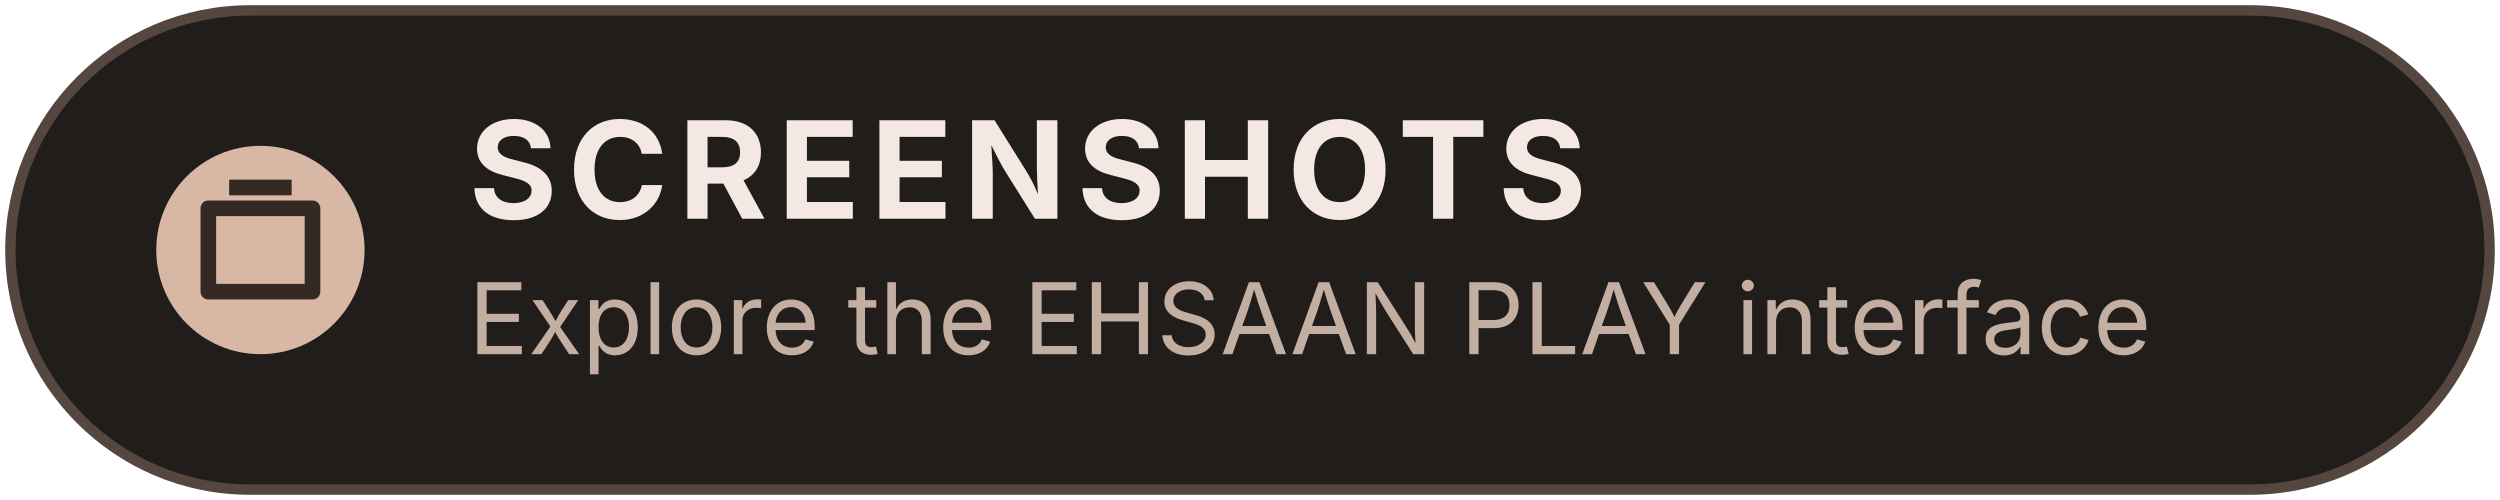
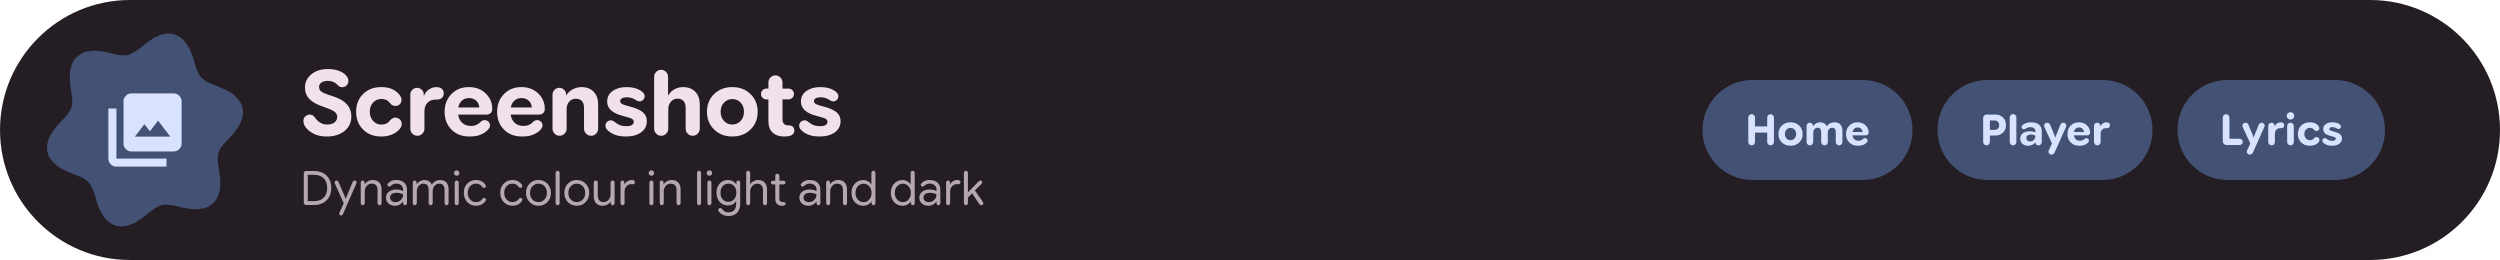
- <svg xmlns="http://www.w3.org/2000/svg" width="240" height="48" viewBox="0 0 240 48" role="img" aria-labelledby="t d">
-   <rect x="1" y="1" width="238" height="46" rx="23" fill="#211d1b" stroke="#55463f" />
-   <circle cx="25" cy="24" r="10" fill="#d8b7a5" />
-   <path d="M20 20h10v8H20zM22 18h6" fill="none" stroke="#342923" stroke-width="1.5" stroke-linejoin="round" />
-   <text x="45" y="21" fill="#f4e9e2" font-family="Inter,Arial,sans-serif" font-size="13" font-weight="700" letter-spacing="1">SCREENSHOTS</text>
-   <text x="45" y="34" fill="#c3aea2" font-family="Inter,Arial,sans-serif" font-size="9.5">Explore the EHSAAN PLAY interface</text>
+ <svg xmlns="http://www.w3.org/2000/svg" width="1000" height="104" viewBox="0 0 1000 104">
+   <defs />
+   <path d="M52.0,0H948.0A52.0,52.0 0 0 1 1000,52.0V52.0A52.0,52.0 0 0 1 948.0,104H52.0A52.0,52.0 0 0 1 0,52.0V52.0A52.0,52.0 0 0 1 52.0,0Z" fill="#241e24" />
+   <path d="M87.4,61.1C87.2,61.7 87.1,62.4 87.1,63.1C87.1,63.9 87.1,64.6 87.2,65.4C87.3,66.2 87.5,67.1 87.6,68.0C87.7,68.9 87.9,69.9 88.0,70.9C88.0,71.8 88.1,72.8 88.1,73.8C88.1,74.8 88.0,75.8 87.7,76.7C87.5,77.6 87.2,78.5 86.8,79.3C86.4,80.0 85.8,80.8 85.2,81.3C84.5,81.9 83.8,82.4 83.0,82.8C82.2,83.2 81.3,83.4 80.3,83.5C79.4,83.7 78.4,83.7 77.4,83.7C76.5,83.6 75.5,83.5 74.5,83.3C73.6,83.2 72.6,82.9 71.7,82.7C70.8,82.5 70.0,82.3 69.2,82.1C68.4,82.0 67.6,81.9 66.9,81.9C66.2,81.8 65.5,81.9 64.8,82.0C64.2,82.2 63.5,82.4 62.9,82.8C62.3,83.1 61.6,83.5 61.0,84.0C60.3,84.5 59.6,85.1 58.9,85.6C58.2,86.2 57.4,86.8 56.6,87.4C55.9,87.9 55.0,88.5 54.2,89.0C53.3,89.4 52.4,89.8 51.5,90.1C50.6,90.4 49.7,90.5 48.8,90.6C47.9,90.6 47.0,90.5 46.2,90.2C45.4,90.0 44.6,89.5 43.8,89.0C43.1,88.5 42.4,87.8 41.9,87.1C41.3,86.4 40.8,85.5 40.3,84.7C39.9,83.8 39.5,82.9 39.1,82.0C38.8,81.1 38.5,80.1 38.3,79.2C38.0,78.4 37.8,77.5 37.5,76.7C37.2,76.0 36.9,75.3 36.6,74.6C36.2,74.0 35.9,73.4 35.4,72.9C34.9,72.4 34.4,72.0 33.8,71.6C33.2,71.2 32.5,70.9 31.8,70.6C31.0,70.2 30.2,70.0 29.3,69.6C28.5,69.3 27.6,68.9 26.7,68.5C25.8,68.1 24.9,67.7 24.1,67.2C23.2,66.6 22.4,66.1 21.8,65.4C21.1,64.8 20.5,64.1 20.0,63.3C19.5,62.5 19.2,61.7 19.0,60.9C18.8,60.0 18.8,59.1 18.8,58.2C18.9,57.4 19.2,56.4 19.5,55.6C19.8,54.7 20.3,53.8 20.9,53.0C21.4,52.2 22.0,51.4 22.6,50.6C23.2,49.9 23.9,49.2 24.5,48.5C25.2,47.8 25.8,47.2 26.3,46.6C26.8,46.0 27.3,45.4 27.7,44.8C28.1,44.1 28.4,43.5 28.6,42.9C28.8,42.3 28.9,41.6 28.9,40.9C28.9,40.1 28.9,39.4 28.8,38.6C28.7,37.8 28.5,36.9 28.4,36.0C28.3,35.1 28.1,34.1 28.0,33.1C28.0,32.2 27.9,31.2 27.9,30.2C27.9,29.2 28.0,28.2 28.3,27.3C28.5,26.4 28.8,25.5 29.2,24.7C29.6,24.0 30.2,23.2 30.8,22.7C31.5,22.1 32.2,21.6 33.0,21.2C33.8,20.8 34.7,20.6 35.7,20.5C36.6,20.3 37.6,20.3 38.6,20.3C39.5,20.4 40.5,20.5 41.5,20.7C42.4,20.8 43.4,21.1 44.3,21.3C45.2,21.5 46.0,21.7 46.8,21.9C47.6,22.0 48.4,22.1 49.1,22.1C49.8,22.2 50.5,22.1 51.2,22.0C51.8,21.8 52.5,21.6 53.1,21.2C53.7,20.9 54.4,20.5 55.0,20.0C55.7,19.5 56.4,18.9 57.1,18.4C57.8,17.8 58.6,17.2 59.4,16.6C60.1,16.1 61.0,15.5 61.8,15.0C62.7,14.6 63.6,14.2 64.5,13.9C65.4,13.6 66.3,13.5 67.2,13.4C68.1,13.4 69.0,13.5 69.8,13.8C70.6,14.0 71.4,14.5 72.2,15.0C72.9,15.5 73.6,16.2 74.1,16.9C74.7,17.6 75.2,18.5 75.7,19.3C76.1,20.2 76.5,21.1 76.9,22.0C77.2,22.9 77.5,23.9 77.7,24.8C78.0,25.6 78.2,26.5 78.5,27.3C78.8,28.0 79.1,28.7 79.4,29.4C79.8,30.0 80.1,30.6 80.6,31.1C81.1,31.6 81.6,32.0 82.2,32.4C82.8,32.8 83.5,33.1 84.2,33.4C85.0,33.8 85.8,34.0 86.7,34.4C87.5,34.7 88.4,35.1 89.3,35.5C90.2,35.9 91.1,36.3 91.9,36.8C92.8,37.4 93.6,37.9 94.2,38.6C94.9,39.2 95.5,39.9 96.0,40.7C96.5,41.5 96.8,42.3 97.0,43.1C97.2,44.0 97.2,44.9 97.2,45.8C97.1,46.6 96.8,47.6 96.5,48.4C96.2,49.3 95.7,50.2 95.1,51.0C94.6,51.8 94.0,52.6 93.4,53.4C92.8,54.1 92.1,54.8 91.5,55.5C90.8,56.2 90.2,56.8 89.7,57.4C89.2,58.0 88.7,58.6 88.3,59.2C87.9,59.9 87.6,60.5 87.4,61.1Z" fill="#435274" />
+   <path fill="#d9e3ff" transform="translate(58.00 52.00) scale(0.03542 -0.03542) translate(-480.0 -480.0)" d="M365.5 405.5H765.5L627.5 585.5L535.5 465.5L473.5 545.5L365.5 405.5ZM328.37 237.37Q290.587 237.37 263.978 263.978Q237.37 290.587 237.37 328.37V802.63Q237.37 840.413 263.978 867.022Q290.587 893.631 328.37 893.631H802.63Q840.413 893.631 867.022 867.022Q893.631 840.413 893.631 802.63V328.37Q893.631 290.587 867.022 263.978Q840.413 237.37 802.63 237.37H328.37ZM328.37 328.37H802.63Q802.63 328.37 802.63 328.37Q802.63 328.37 802.63 328.37V802.63Q802.63 802.63 802.63 802.63Q802.63 802.63 802.63 802.63H328.37Q328.37 802.63 328.37 802.63Q328.37 802.63 328.37 802.63V328.37Q328.37 328.37 328.37 328.37Q328.37 328.37 328.37 328.37ZM157.37 66.369Q119.587 66.369 92.978 92.978Q66.369 119.587 66.369 157.37V722.63H157.37V157.37Q157.37 157.37 157.37 157.37Q157.37 157.37 157.37 157.37H722.63V66.369H157.37ZM328.37 802.63H802.63Q802.63 802.63 802.63 802.63Q802.63 802.63 802.63 802.63V328.37Q802.63 328.37 802.63 328.37Q802.63 328.37 802.63 328.37H328.37Q328.37 328.37 328.37 328.37Q328.37 328.37 328.37 328.37V802.63Q328.37 802.63 328.37 802.63Q328.37 802.63 328.37 802.63Z" />
+   <g fill="#f0e1ec">
+     <path transform="translate(120.00 54.00) scale(0.018 -0.018)" d="M594.105 -33.222Q447.612 -33.222 341.711 10.738Q235.809 54.699 165.46 125.936Q95.111 197.174 81.293 265.04Q67.476 332.905 90.428 377.036Q113.381 421.167 160.762 441.286Q208.08 461.405 250.457 449.806Q292.834 438.207 316.961 404.175Q341.088 370.143 380.31 328.496Q419.532 286.85 474.83 259.977Q530.128 233.104 606.708 233.104Q707.089 233.104 766.827 279.56Q826.564 326.016 826.564 403.762Q826.564 477.508 756.95 524.611Q687.336 571.714 517.318 627.912Q313.08 695.412 211.822 797.043Q110.564 898.674 110.564 1052.412Q110.564 1231.42 252.044 1348.321Q393.524 1465.222 616.597 1465.222Q749.375 1465.222 847.042 1432.635Q944.708 1400.047 1003.221 1344.567Q1061.733 1289.087 1072.36 1231.912Q1082.987 1174.737 1059.364 1133.169Q1035.741 1091.602 994.733 1074.475Q953.225 1056.411 916.994 1063.388Q880.764 1070.364 859.379 1090.952Q837.994 1111.539 803.28 1140.944Q768.565 1170.349 722.129 1186.5Q675.692 1202.65 615.994 1202.65Q528.105 1202.65 475.755 1165.563Q423.406 1128.476 423.406 1067.412Q423.406 1009.547 468.113 969.206Q512.819 928.865 710.463 867.492Q935.003 800.047 1037.864 685.818Q1140.725 571.588 1140.725 413.826Q1140.725 211.818 989.213 89.298Q837.7 -33.222 594.105 -33.222Z" />
+     <path transform="translate(141.49 54.00) scale(0.018 -0.018)" d="M609.452 -33.222Q362.896 -33.222 208.142 121.373Q53.388 275.968 53.388 515.841Q53.388 757.77 207.833 911.179Q362.277 1064.588 610.952 1064.588Q728.61 1064.588 812.078 1035.746Q895.546 1006.905 958.463 953.814Q1021.38 900.723 1046.341 845.301Q1073.023 785.127 1055.238 733.278Q1037.452 681.428 986.626 658.555Q938.182 637.246 889.876 650.488Q841.571 663.73 814.571 699.793Q794.015 726.976 768.924 749.817Q743.833 772.658 704.4 786.662Q664.968 800.666 613.277 800.666Q503.58 800.666 430.27 721.956Q356.96 643.246 356.96 517.274Q356.96 391.197 432.346 311.198Q507.732 231.2 611.068 231.2Q665.523 231.2 704.864 245.954Q744.206 260.708 765.031 279.565Q785.857 298.422 806.349 324.406Q835.238 360.652 878.139 377.291Q921.039 393.929 968.658 378.175Q1028.15 359.104 1054.166 304.969Q1080.182 250.834 1053.745 185.048Q1031.673 133.977 975.284 85.655Q918.895 37.334 827.237 2.056Q735.579 -33.222 609.452 -33.222Z" />
+     <path transform="translate(161.99 54.00) scale(0.018 -0.018)" d="M275.722 -17.127Q211.404 -17.127 164.964 29.377Q118.523 75.881 118.523 141.635V897.12Q118.523 959.056 162.678 1003.461Q206.833 1047.866 267.833 1047.866Q328.96 1047.866 373.114 1005.525Q417.269 963.183 417.269 905.374V835.318L386.658 873.604H423.253Q454.611 959.628 532.932 1012.14Q611.253 1064.651 699.713 1064.651Q727.014 1064.651 755.034 1058.81Q783.054 1052.969 806.923 1036.473Q830.792 1019.977 846.442 990.731Q862.093 961.485 861.656 922.04V922.04Q860.783 882.159 843.637 852.937Q826.49 823.715 798.316 807.711Q770.141 791.707 736.03 789.417Q701.919 787.127 668.753 786.5Q562.857 785.309 497.67 714.016Q432.484 642.723 432.484 526.159V141.635Q432.484 75.881 386.262 29.377Q340.039 -17.127 275.722 -17.127Z" />
+     <path transform="translate(176.88 54.00) scale(0.018 -0.018)" d="M606.445 -33.222Q354.072 -33.222 203.73 121.627Q53.388 276.477 53.388 515.278Q53.388 753.215 204.567 908.933Q355.746 1064.651 594.119 1064.651Q820.405 1064.651 966.314 923.258Q1112.223 781.865 1112.223 585.523V575.92Q1112.223 523.785 1078.246 488.571Q1044.27 453.357 972.445 453.357H204.349V611.326H824.921Q817.667 703.873 756.437 762.278Q695.207 820.682 594.254 820.682Q483.873 820.682 416.277 741.861Q348.682 663.039 348.682 523.801Q348.682 374.961 425.793 288.35Q502.904 201.739 636.698 201.739Q692.595 201.739 729.662 213.556Q766.73 225.374 796.329 244.318Q825.928 263.263 852.666 291.081Q887.214 325.462 931.495 330.311Q975.777 335.16 1014.968 306.121H1014.968Q1055.619 277.565 1060.98 230.24Q1066.342 182.914 1036.469 141.398Q1002.913 92.89 941.259 52.251Q879.604 11.612 801.846 -10.805Q724.088 -33.222 606.445 -33.222Z" />
+     <path transform="translate(197.89 54.00) scale(0.018 -0.018)" d="M606.445 -33.222Q354.072 -33.222 203.73 121.627Q53.388 276.477 53.388 515.278Q53.388 753.215 204.567 908.933Q355.746 1064.651 594.119 1064.651Q820.405 1064.651 966.314 923.258Q1112.223 781.865 1112.223 585.523V575.92Q1112.223 523.785 1078.246 488.571Q1044.27 453.357 972.445 453.357H204.349V611.326H824.921Q817.667 703.873 756.437 762.278Q695.207 820.682 594.254 820.682Q483.873 820.682 416.277 741.861Q348.682 663.039 348.682 523.801Q348.682 374.961 425.793 288.35Q502.904 201.739 636.698 201.739Q692.595 201.739 729.662 213.556Q766.73 225.374 796.329 244.318Q825.928 263.263 852.666 291.081Q887.214 325.462 931.495 330.311Q975.777 335.16 1014.968 306.121H1014.968Q1055.619 277.565 1060.98 230.24Q1066.342 182.914 1036.469 141.398Q1002.913 92.89 941.259 52.251Q879.604 11.612 801.846 -10.805Q724.088 -33.222 606.445 -33.222Z" />
+     <path transform="translate(218.87 54.00) scale(0.018 -0.018)" d="M118.523 141.635V896.04Q118.523 958.167 163.25 1003.112Q207.976 1048.056 269.166 1048.056Q330.357 1048.056 375.083 1006.215Q419.809 964.374 419.809 906.485V840.342L387.92 881.802H425.412Q475.349 967.286 568.773 1015.969Q662.198 1064.651 763.158 1064.651Q934.031 1064.651 1033.341 960.969Q1132.65 857.286 1132.65 680.135V141.635Q1132.65 75.881 1086.428 29.377Q1040.206 -17.127 975.888 -17.127H975.888Q911.571 -17.127 865.13 29.377Q818.69 75.881 818.69 141.635V606.873Q818.69 703.285 771.765 754.567Q724.841 805.849 634.095 805.849Q547.166 805.849 489.825 740.837Q432.484 675.826 432.484 579.143V141.635Q432.484 75.881 386.262 29.377Q340.039 -17.127 275.722 -17.127Q211.404 -17.127 164.964 29.377Q118.523 75.881 118.523 141.635Z" />
+     <path transform="translate(241.18 54.00) scale(0.018 -0.018)" d="M509.198 -33.222Q398.11 -33.222 315.138 -10.873Q232.165 11.477 168.078 53.834Q103.991 96.191 77.444 137.64Q50.896 179.089 57.345 223.704Q63.793 268.318 95.746 296.31Q127.635 323.366 167.849 326.505Q208.064 329.643 240.706 303.98Q273.349 278.318 313.829 251.381Q354.309 224.445 403.546 210.318Q452.784 196.191 520.348 196.191Q600.316 196.191 642.125 221.004Q683.935 245.818 683.935 293.309Q683.935 335.143 646.621 358.338Q609.307 381.532 456.435 420.088Q276.221 465.215 185.118 543.988Q94.015 622.762 94.015 744.588Q94.015 892.04 215.944 978.346Q337.872 1064.651 524.864 1064.651Q618.245 1064.651 693.487 1046.369Q768.729 1028.088 825.526 994.179Q882.324 960.27 906.482 926.068Q930.641 891.865 926.324 850.242Q922.006 808.619 895.816 781.937Q869.125 755.127 832.089 748.222Q795.054 741.318 764.089 758.671Q733.125 776.024 695.514 797.219Q657.903 818.413 615.05 828.29Q572.198 838.167 526.269 838.167Q461.396 838.167 422.186 813.917Q382.976 789.667 382.976 753.977Q382.976 715.897 421.75 691.647Q460.524 667.397 604.508 630.588Q797.88 581.104 886.733 505.108Q975.586 429.112 975.586 306.754Q975.586 154.953 850.122 60.865Q724.657 -33.222 509.198 -33.222Z" />
+     <path transform="translate(259.52 54.00) scale(0.018 -0.018)" d="M275.722 -17.127Q211.404 -17.127 164.964 29.377Q118.523 75.881 118.523 141.635V1293.182Q118.523 1357.309 164.118 1403.218Q209.714 1449.127 272.904 1449.127Q336.531 1449.127 382.127 1403.218Q427.722 1357.309 427.722 1293.182V880.929H433.833Q478.531 964.731 567.714 1014.473Q656.896 1064.215 763.531 1064.215Q933.531 1064.215 1033.091 959.782Q1132.65 855.35 1132.65 680.723V141.635Q1132.65 75.881 1086.428 29.377Q1040.206 -17.127 975.888 -17.127H975.888Q911.571 -17.127 865.13 29.377Q818.69 75.881 818.69 141.635V606.873Q818.69 702.412 771.547 755.222Q724.404 808.031 637.283 808.031Q551.167 808.031 491.825 740.182Q432.484 672.334 432.484 574.778V141.635Q432.484 75.881 386.262 29.377Q340.039 -17.127 275.722 -17.127Z" />
+     <path transform="translate(281.82 54.00) scale(0.018 -0.018)" d="M616.999 -33.222Q371.015 -33.222 212.202 122.505Q53.388 278.231 53.388 515.278Q53.388 755.318 212.42 909.984Q371.452 1064.651 616.999 1064.651Q862.046 1064.651 1021.392 909.33Q1180.737 754.008 1180.737 515.278Q1180.737 278.231 1022.046 122.505Q863.356 -33.222 616.999 -33.222ZM617.241 232.724Q727.419 232.724 801.888 312.581Q876.356 392.437 876.356 515.615Q876.356 640.738 801.451 719.722Q726.546 798.706 617.244 798.706Q506.579 798.706 431.987 719.504Q357.396 640.301 357.396 515.731Q357.396 392.437 431.551 312.581Q505.706 232.724 617.241 232.724Z" />
+     <path transform="translate(303.98 54.00) scale(0.018 -0.018)" d="M539.67 -33.222Q374.125 -33.222 281.074 53.671Q188.022 140.564 188.022 316.111V1167.238Q188.022 1232.119 234.026 1278.623Q280.03 1325.127 344.348 1325.127Q408.665 1325.127 454.888 1278.623Q501.11 1232.119 501.11 1167.238V357.603Q501.11 284.754 531.126 250.028Q561.141 215.302 620.3 214.866Q641.252 214.866 661.01 213.275Q680.768 211.683 703.122 202.433Q725.475 193.183 744.757 167.87Q764.038 142.556 764.292 101.691Q764.546 61.7 746.11 34.164Q727.673 6.628 696.875 -7.144Q666.077 -20.916 627.708 -27.069Q589.339 -33.222 539.67 -33.222ZM143.634 791.865Q93.809 791.865 58.423 827.218Q23.038 862.572 23.038 911.897Q23.038 961.223 58.423 996.326Q93.809 1031.429 143.634 1031.429H635.347Q685.172 1031.429 720.558 996.326Q755.943 961.223 755.943 911.897Q755.943 862.572 720.558 827.218Q685.172 791.865 635.347 791.865H143.634Z" />
+     <path transform="translate(318.67 54.00) scale(0.018 -0.018)" d="M509.198 -33.222Q398.11 -33.222 315.138 -10.873Q232.165 11.477 168.078 53.834Q103.991 96.191 77.444 137.64Q50.896 179.089 57.345 223.704Q63.793 268.318 95.746 296.31Q127.635 323.366 167.849 326.505Q208.064 329.643 240.706 303.98Q273.349 278.318 313.829 251.381Q354.309 224.445 403.546 210.318Q452.784 196.191 520.348 196.191Q600.316 196.191 642.125 221.004Q683.935 245.818 683.935 293.309Q683.935 335.143 646.621 358.338Q609.307 381.532 456.435 420.088Q276.221 465.215 185.118 543.988Q94.015 622.762 94.015 744.588Q94.015 892.04 215.944 978.346Q337.872 1064.651 524.864 1064.651Q618.245 1064.651 693.487 1046.369Q768.729 1028.088 825.526 994.179Q882.324 960.27 906.482 926.068Q930.641 891.865 926.324 850.242Q922.006 808.619 895.816 781.937Q869.125 755.127 832.089 748.222Q795.054 741.318 764.089 758.671Q733.125 776.024 695.514 797.219Q657.903 818.413 615.05 828.29Q572.198 838.167 526.269 838.167Q461.396 838.167 422.186 813.917Q382.976 789.667 382.976 753.977Q382.976 715.897 421.75 691.647Q460.524 667.397 604.508 630.588Q797.88 581.104 886.733 505.108Q975.586 429.112 975.586 306.754Q975.586 154.953 850.122 60.865Q724.657 -33.222 509.198 -33.222Z" />
+   </g>
+   <g fill="#b4a7b1">
+     <path transform="translate(120.00 82.00) scale(0.0095 -0.0095)" d="M253.413 0.0Q214.508 0.0 187.072 27.437Q159.635 54.873 159.635 93.778V1339.206Q159.635 1377.127 187.072 1404.563Q214.508 1432.0 253.413 1432.0H592.19Q919.222 1432.0 1117.667 1236.508Q1316.111 1041.016 1316.111 718.952Q1316.111 394.0 1118.127 197.0Q920.143 0.0 592.19 0.0H253.413ZM329.254 161.619H592.175Q850.222 161.619 997.333 308.762Q1144.444 455.905 1144.444 718.889V718.905Q1144.444 979.0 996.873 1124.69Q849.302 1270.381 592.175 1270.381H329.254V161.619Z" />
+     <path transform="translate(133.36 82.00) scale(0.0095 -0.0095)" d="M322.365 -440.159Q277.444 -440.159 254.976 -405.214Q232.508 -370.27 253.46 -325.349L460.825 127.254L466.73 0.0L58.572 910.793Q37.651 957.635 61.579 993.547Q85.508 1029.46 132.381 1029.46Q157.318 1029.46 179.754 1013.992Q202.191 998.524 211.159 977.603L489.984 330.715L514.921 261.064H520.825L547.714 332.683L814.809 976.619Q823.778 998.524 846.706 1013.984Q869.635 1029.444 894.555 1029.444Q941.413 1029.444 964.841 993.547Q988.27 957.651 968.333 911.793L399.222 -390.254Q390.238 -410.222 368.286 -425.191Q346.333 -440.159 322.365 -440.159Z" />
+     <path transform="translate(143.10 82.00) scale(0.0095 -0.0095)" d="M125.889 76.794V947.635Q125.889 981.555 149.833 1005.508Q173.778 1029.46 206.714 1029.46Q239.651 1029.46 263.595 1005.508Q287.54 981.555 287.54 947.635V840.508L260.651 870.254H293.445Q337.54 948.254 430.532 1000.254Q523.524 1052.254 625.619 1052.254Q805.587 1052.254 904.579 947.143Q1003.572 842.032 1003.572 654.206V76.794Q1003.572 40.889 978.635 15.952Q953.698 -8.984 918.794 -8.984Q883.889 -8.984 858.952 15.952Q834.016 40.889 834.016 76.794V628.222Q834.016 762.111 770.048 830.309Q706.079 898.508 579.873 898.508Q459.762 898.508 377.603 802.595Q295.445 706.682 295.445 574.476V76.794Q295.445 40.889 270.508 15.952Q245.572 -8.984 210.667 -8.984Q175.762 -8.984 150.825 15.952Q125.889 40.889 125.889 76.794Z" />
+     <path transform="translate(153.75 82.00) scale(0.0095 -0.0095)" d="M452.095 -31.778Q282.032 -31.778 174.952 64.659Q67.873 161.095 67.873 313.079Q67.873 466.175 188.357 559.198Q308.841 652.222 497.937 652.222Q581.825 652.222 662.913 633.238Q744.0 614.254 790.254 586.19V648.333Q790.254 760.571 711.127 830.555Q632.0 900.54 508.127 900.54Q442.175 900.54 397.127 885.032Q352.079 869.524 321.468 846.944Q290.857 824.365 263.849 799.333Q236.841 774.302 207.865 774.27Q178.889 774.238 153.952 793.206Q129.016 812.159 127.468 846.571Q125.921 880.984 153.944 911.54Q181.968 942.095 231.095 976.19Q280.222 1010.286 343.833 1031.27Q407.444 1052.254 508.46 1052.254Q714.079 1052.254 833.008 943.302Q951.937 834.349 951.937 646.555V72.841Q951.937 38.921 927.992 14.968Q904.048 -8.984 871.111 -8.984Q838.175 -8.984 814.23 14.968Q790.286 38.921 790.286 72.841V246.572L850.016 147.524H784.381Q736.238 67.238 646.182 17.73Q556.127 -31.778 452.095 -31.778ZM467.984 119.063Q601.349 119.063 695.802 213.365Q790.254 307.667 790.254 442.063V442.27Q740.222 476.286 670.024 495.325Q599.825 514.365 523.619 514.365Q393.492 514.365 317.484 463.294Q241.476 412.222 241.476 310.222Q241.476 225.063 305.564 172.063Q369.651 119.063 467.984 119.063Z" />
+     <path transform="translate(163.92 82.00) scale(0.0095 -0.0095)" d="M210.667 -8.984Q175.762 -8.984 150.825 15.952Q125.889 40.889 125.889 76.794V947.635Q125.889 981.555 149.833 1005.508Q173.778 1029.46 206.714 1029.46Q239.651 1029.46 263.595 1005.508Q287.54 981.555 287.54 947.635V850.413L270.572 870.254H293.445Q337.524 950.206 427.5 1001.23Q517.476 1052.254 613.762 1052.254Q723.889 1052.254 807.032 999.063Q890.175 945.873 927.937 853.873Q984.032 950.063 1075.087 1001.159Q1166.143 1052.254 1278.143 1052.254Q1450.063 1052.254 1541.135 948.167Q1632.206 844.079 1632.206 654.46V75.81Q1632.206 40.889 1607.27 15.952Q1582.333 -8.984 1548.413 -8.984Q1514.492 -8.984 1489.555 15.952Q1464.619 40.889 1464.619 75.81V628.254Q1464.619 766.111 1408.492 832.302Q1352.365 898.492 1234.444 898.492Q1120.349 898.492 1042.087 804.54Q963.825 710.587 963.825 576.397V76.794Q963.825 40.889 938.889 15.952Q913.952 -8.984 879.048 -8.984Q844.143 -8.984 819.206 15.952Q794.27 40.889 794.27 76.794V626.206Q794.27 764.079 738.159 831.294Q682.048 898.508 566.016 898.508Q451.905 898.508 373.675 802.571Q295.445 706.635 295.445 572.444V76.794Q295.445 40.889 270.508 15.952Q245.572 -8.984 210.667 -8.984Z" />
+     <path transform="translate(180.54 82.00) scale(0.0095 -0.0095)" d="M226.032 -8.984Q191.095 -8.984 166.175 15.944Q141.254 40.873 141.254 76.794V944.667Q141.254 979.587 166.19 1004.524Q191.127 1029.46 226.032 1029.46Q260.937 1029.46 285.873 1004.524Q310.81 979.587 310.81 944.667V76.794Q310.81 40.873 285.889 15.944Q260.968 -8.984 226.032 -8.984ZM226.032 1231.048Q179.111 1231.048 145.175 1264.984Q111.238 1298.921 111.238 1345.873Q111.238 1394.762 145.175 1426.723Q179.111 1458.683 226.032 1458.683Q274.952 1458.683 306.921 1426.723Q338.889 1394.762 338.889 1345.873Q338.889 1298.921 306.921 1264.984Q274.952 1231.048 226.032 1231.048Z" />
+     <path transform="translate(184.84 82.00) scale(0.0095 -0.0095)" d="M588.063 -31.778Q363.968 -31.778 217.857 122.214Q71.746 276.206 71.746 515.167Q71.746 753.127 219.365 902.69Q366.984 1052.254 588.111 1052.254Q679.444 1052.254 759.5 1025.675Q839.555 999.095 901.087 944.611Q962.619 890.127 984.778 845.857Q1006.682 802.048 997.135 771.056Q987.587 740.063 957.698 727.111Q921.746 712.127 894.746 724.627Q867.746 737.127 846.73 765.19Q825.698 793.286 789.674 827.802Q753.651 862.317 698.587 880.436Q643.524 898.555 580.254 898.555Q439.905 898.555 339.667 793.389Q239.429 688.222 239.429 515.159Q239.429 342.095 338.683 232.016Q437.937 121.937 580.254 121.937Q645.413 121.937 701.405 141.508Q757.397 161.079 785.087 184.817Q812.778 208.555 840.667 241.508Q874.571 281.524 903.063 294.524Q931.555 307.524 964.476 291.603Q995.46 275.651 1002.54 244.182Q1009.619 212.714 985.635 169.698Q959.746 122.873 900.73 72.738Q841.714 22.603 760.659 -4.587Q679.603 -31.778 588.063 -31.778Z" />
+     <path transform="translate(199.42 82.00) scale(0.0095 -0.0095)" d="M588.063 -31.778Q363.968 -31.778 217.857 122.214Q71.746 276.206 71.746 515.167Q71.746 753.127 219.365 902.69Q366.984 1052.254 588.111 1052.254Q679.444 1052.254 759.5 1025.675Q839.555 999.095 901.087 944.611Q962.619 890.127 984.778 845.857Q1006.682 802.048 997.135 771.056Q987.587 740.063 957.698 727.111Q921.746 712.127 894.746 724.627Q867.746 737.127 846.73 765.19Q825.698 793.286 789.674 827.802Q753.651 862.317 698.587 880.436Q643.524 898.555 580.254 898.555Q439.905 898.555 339.667 793.389Q239.429 688.222 239.429 515.159Q239.429 342.095 338.683 232.016Q437.937 121.937 580.254 121.937Q645.413 121.937 701.405 141.508Q757.397 161.079 785.087 184.817Q812.778 208.555 840.667 241.508Q874.571 281.524 903.063 294.524Q931.555 307.524 964.476 291.603Q995.46 275.651 1002.54 244.182Q1009.619 212.714 985.635 169.698Q959.746 122.873 900.73 72.738Q841.714 22.603 760.659 -4.587Q679.603 -31.778 588.063 -31.778Z" />
+     <path transform="translate(209.73 82.00) scale(0.0095 -0.0095)" d="M596.016 -31.778Q369.952 -31.778 220.849 123.309Q71.746 278.397 71.746 511.222Q71.746 747.968 221.341 900.111Q370.937 1052.254 596.016 1052.254Q820.095 1052.254 970.206 898.635Q1120.317 745.016 1120.317 511.222Q1120.317 278.397 971.682 123.309Q823.048 -31.778 596.016 -31.778ZM596.016 122.016Q746.19 122.016 848.436 231.119Q950.682 340.222 950.682 511.222Q950.682 685.175 847.452 791.809Q744.222 898.444 596.016 898.444Q445.841 898.444 343.119 791.317Q240.397 684.19 240.397 511.222Q240.397 340.222 342.135 231.119Q443.873 122.016 596.016 122.016Z" />
+     <path transform="translate(221.05 82.00) scale(0.0095 -0.0095)" d="M210.667 -8.984Q175.762 -8.984 150.825 15.952Q125.889 40.889 125.889 76.794V1356.19Q125.889 1391.111 150.825 1416.048Q175.762 1440.984 210.667 1440.984Q245.572 1440.984 270.508 1416.048Q295.445 1391.111 295.445 1356.19V76.794Q295.445 40.889 270.508 15.952Q245.572 -8.984 210.667 -8.984Z" />
+     <path transform="translate(225.05 82.00) scale(0.0095 -0.0095)" d="M596.016 -31.778Q369.952 -31.778 220.849 123.309Q71.746 278.397 71.746 511.222Q71.746 747.968 221.341 900.111Q370.937 1052.254 596.016 1052.254Q820.095 1052.254 970.206 898.635Q1120.317 745.016 1120.317 511.222Q1120.317 278.397 971.682 123.309Q823.048 -31.778 596.016 -31.778ZM596.016 122.016Q746.19 122.016 848.436 231.119Q950.682 340.222 950.682 511.222Q950.682 685.175 847.452 791.809Q744.222 898.444 596.016 898.444Q445.841 898.444 343.119 791.317Q240.397 684.19 240.397 511.222Q240.397 340.222 342.135 231.119Q443.873 122.016 596.016 122.016Z" />
+     <path transform="translate(236.38 82.00) scale(0.0095 -0.0095)" d="M495.524 -31.778Q313.651 -31.778 215.667 75.214Q117.683 182.206 117.683 377.873V944.667Q117.683 979.587 142.619 1004.524Q167.556 1029.46 202.46 1029.46Q237.365 1029.46 262.302 1004.524Q287.238 979.587 287.238 944.667V404.139Q287.238 266.063 350.254 194.008Q413.27 121.952 531.429 121.952Q655.635 121.952 740.619 216.937Q825.603 311.921 825.603 444.19V944.667Q825.603 979.587 850.54 1004.524Q875.476 1029.46 910.381 1029.46Q945.286 1029.46 970.222 1004.524Q995.159 979.587 995.159 944.667V72.841Q995.159 38.921 971.214 14.968Q947.27 -8.984 914.333 -8.984Q881.397 -8.984 857.453 14.968Q833.508 38.921 833.508 72.841V225.127L910.333 148.302H827.603Q783.508 70.143 690.627 19.182Q597.746 -31.778 495.524 -31.778Z" />
+     <path transform="translate(247.02 82.00) scale(0.0095 -0.0095)" d="M210.667 -8.984Q175.762 -8.984 150.825 15.952Q125.889 40.889 125.889 76.794V947.635Q125.889 981.555 149.833 1005.508Q173.778 1029.46 206.714 1029.46Q239.651 1029.46 263.595 1005.508Q287.54 981.555 287.54 947.635V836.635L260.889 856.444H293.445Q321.952 938.651 407.857 995.452Q493.762 1052.254 585.619 1052.254Q611.397 1052.254 639.778 1048.294Q668.159 1044.333 687.603 1033.889Q707.048 1023.444 718.54 1003.524Q730.032 983.603 729.048 953.714Q727.08 922.841 710.191 902.92Q693.302 883 671.429 876.484Q649.556 869.968 618.167 874.397Q586.778 878.825 567.889 878.825Q455.778 878.825 375.611 789.801Q295.445 700.778 295.445 574.222V76.794Q295.445 40.889 270.508 15.952Q245.572 -8.984 210.667 -8.984Z" />
+     <path transform="translate(258.41 82.00) scale(0.0095 -0.0095)" d="M226.032 -8.984Q191.095 -8.984 166.175 15.944Q141.254 40.873 141.254 76.794V944.667Q141.254 979.587 166.19 1004.524Q191.127 1029.46 226.032 1029.46Q260.937 1029.46 285.873 1004.524Q310.81 979.587 310.81 944.667V76.794Q310.81 40.873 285.889 15.944Q260.968 -8.984 226.032 -8.984ZM226.032 1231.048Q179.111 1231.048 145.175 1264.984Q111.238 1298.921 111.238 1345.873Q111.238 1394.762 145.175 1426.723Q179.111 1458.683 226.032 1458.683Q274.952 1458.683 306.921 1426.723Q338.889 1394.762 338.889 1345.873Q338.889 1298.921 306.921 1264.984Q274.952 1231.048 226.032 1231.048Z" />
+     <path transform="translate(262.70 82.00) scale(0.0095 -0.0095)" d="M125.889 76.794V947.635Q125.889 981.555 149.833 1005.508Q173.778 1029.46 206.714 1029.46Q239.651 1029.46 263.595 1005.508Q287.54 981.555 287.54 947.635V840.508L260.651 870.254H293.445Q337.54 948.254 430.532 1000.254Q523.524 1052.254 625.619 1052.254Q805.587 1052.254 904.579 947.143Q1003.572 842.032 1003.572 654.206V76.794Q1003.572 40.889 978.635 15.952Q953.698 -8.984 918.794 -8.984Q883.889 -8.984 858.952 15.952Q834.016 40.889 834.016 76.794V628.222Q834.016 762.111 770.048 830.309Q706.079 898.508 579.873 898.508Q459.762 898.508 377.603 802.595Q295.445 706.682 295.445 574.476V76.794Q295.445 40.889 270.508 15.952Q245.572 -8.984 210.667 -8.984Q175.762 -8.984 150.825 15.952Q125.889 40.889 125.889 76.794Z" />
+     <path transform="translate(277.62 82.00) scale(0.0095 -0.0095)" d="M210.667 -8.984Q175.762 -8.984 150.825 15.952Q125.889 40.889 125.889 76.794V1356.19Q125.889 1391.111 150.825 1416.048Q175.762 1440.984 210.667 1440.984Q245.572 1440.984 270.508 1416.048Q295.445 1391.111 295.445 1356.19V76.794Q295.445 40.889 270.508 15.952Q245.572 -8.984 210.667 -8.984Z" />
+     <path transform="translate(281.62 82.00) scale(0.0095 -0.0095)" d="M226.032 -8.984Q191.095 -8.984 166.175 15.944Q141.254 40.873 141.254 76.794V944.667Q141.254 979.587 166.19 1004.524Q191.127 1029.46 226.032 1029.46Q260.937 1029.46 285.873 1004.524Q310.81 979.587 310.81 944.667V76.794Q310.81 40.873 285.889 15.944Q260.968 -8.984 226.032 -8.984ZM226.032 1231.048Q179.111 1231.048 145.175 1264.984Q111.238 1298.921 111.238 1345.873Q111.238 1394.762 145.175 1426.723Q179.111 1458.683 226.032 1458.683Q274.952 1458.683 306.921 1426.723Q338.889 1394.762 338.889 1345.873Q338.889 1298.921 306.921 1264.984Q274.952 1231.048 226.032 1231.048Z" />
+     <path transform="translate(285.92 82.00) scale(0.0095 -0.0095)" d="M574.286 -462.953Q480.841 -462.953 400.183 -436.905Q319.524 -410.857 254.492 -359.873Q189.46 -308.889 163.413 -263.921Q137.365 -218.953 146.802 -186.984Q156.238 -155.016 187.159 -137.032Q217.095 -119.064 249.524 -128.508Q281.953 -137.953 305.492 -171.484Q329.032 -205.016 370.595 -239.564Q412.159 -274.111 464.889 -291.675Q517.619 -309.238 574.333 -309.238Q732.746 -309.238 816.024 -217.088Q899.301 -124.937 899.301 43.079V156.841H893.381Q841.476 75.016 752.238 27.786Q663 -19.445 550.206 -19.445Q346.127 -19.445 208.937 127.69Q71.746 274.825 71.746 519.349Q71.746 759.937 209.873 906.095Q348.0 1052.254 550.682 1052.254Q660.92 1052.254 755.151 1004.143Q849.381 956.032 901.27 874.143H947.174L907.174 823.921V947.635Q907.174 981.555 931.127 1005.508Q955.079 1029.46 988.016 1029.46Q1020.952 1029.46 1044.897 1005.508Q1068.841 981.555 1068.841 947.635V41.254Q1068.841 -197.683 936.778 -330.318Q804.714 -462.953 574.286 -462.953ZM574.302 134.238Q718.682 134.238 813 240.238Q907.317 346.238 907.285 522.317Q907.254 694.428 812.968 796.5Q718.682 898.571 574.286 898.571Q430.873 898.571 335.143 796.944Q239.413 695.317 239.413 519.365Q239.413 334.524 333.683 234.381Q427.952 134.238 574.302 134.238Z" />
+     <path transform="translate(297.27 82.00) scale(0.0095 -0.0095)" d="M210.667 -8.984Q175.762 -8.984 150.825 15.952Q125.889 40.889 125.889 76.794V1356.206Q125.889 1391.111 150.818 1416.048Q175.746 1440.984 210.651 1440.984Q245.556 1440.984 270.484 1416.048Q295.413 1391.111 295.413 1356.206V870.254H301.318Q345.413 950.222 433.976 1001.238Q522.54 1052.254 626.603 1052.254Q806.572 1052.254 905.072 946.159Q1003.572 840.063 1003.572 654.206V76.794Q1003.572 40.889 978.635 15.952Q953.698 -8.984 918.794 -8.984Q883.889 -8.984 858.952 15.952Q834.016 40.889 834.016 76.794V628.222Q834.016 758.175 769.556 828.341Q705.095 898.508 586.762 898.508Q468.626 898.508 382.035 798.659Q295.445 698.809 295.445 568.571V76.794Q295.445 40.889 270.508 15.952Q245.572 -8.984 210.667 -8.984Z" />
+     <path transform="translate(307.91 82.00) scale(0.0095 -0.0095)" d="M508.384 -31.778Q385.762 -31.778 309.349 44.444Q232.937 120.667 232.937 251.111V1232.19Q232.937 1267.111 257.873 1292.048Q282.81 1316.984 317.715 1316.984Q352.619 1316.984 377.556 1292.048Q402.492 1267.111 402.492 1232.19V292.476Q402.492 206.476 436.453 165.627Q470.413 124.778 537.254 124.778Q553.429 124.778 571.492 125.818Q589.556 126.857 609.08 123.421Q628.604 119.984 646.564 102.056Q664.524 84.127 664.588 55.222Q664.651 28.286 652.143 11.754Q639.635 -4.778 620.501 -13.775Q601.366 -22.772 573.318 -27.275Q545.27 -31.778 508.384 -31.778ZM123.794 867Q91.905 867 69.476 889.428Q47.048 911.857 47.048 943.746Q47.048 975.635 69.476 998.055Q91.905 1020.476 123.794 1020.476H583.921Q615.81 1020.476 638.238 998.055Q660.667 975.635 660.667 943.746Q660.667 911.857 638.238 889.428Q615.81 867 583.921 867H123.794Z" />
+     <path transform="translate(319.10 82.00) scale(0.0095 -0.0095)" d="M452.095 -31.778Q282.032 -31.778 174.952 64.659Q67.873 161.095 67.873 313.079Q67.873 466.175 188.357 559.198Q308.841 652.222 497.937 652.222Q581.825 652.222 662.913 633.238Q744.0 614.254 790.254 586.19V648.333Q790.254 760.571 711.127 830.555Q632.0 900.54 508.127 900.54Q442.175 900.54 397.127 885.032Q352.079 869.524 321.468 846.944Q290.857 824.365 263.849 799.333Q236.841 774.302 207.865 774.27Q178.889 774.238 153.952 793.206Q129.016 812.159 127.468 846.571Q125.921 880.984 153.944 911.54Q181.968 942.095 231.095 976.19Q280.222 1010.286 343.833 1031.27Q407.444 1052.254 508.46 1052.254Q714.079 1052.254 833.008 943.302Q951.937 834.349 951.937 646.555V72.841Q951.937 38.921 927.992 14.968Q904.048 -8.984 871.111 -8.984Q838.175 -8.984 814.23 14.968Q790.286 38.921 790.286 72.841V246.572L850.016 147.524H784.381Q736.238 67.238 646.182 17.73Q556.127 -31.778 452.095 -31.778ZM467.984 119.063Q601.349 119.063 695.802 213.365Q790.254 307.667 790.254 442.063V442.27Q740.222 476.286 670.024 495.325Q599.825 514.365 523.619 514.365Q393.492 514.365 317.484 463.294Q241.476 412.222 241.476 310.222Q241.476 225.063 305.564 172.063Q369.651 119.063 467.984 119.063Z" />
+     <path transform="translate(329.27 82.00) scale(0.0095 -0.0095)" d="M125.889 76.794V947.635Q125.889 981.555 149.833 1005.508Q173.778 1029.46 206.714 1029.46Q239.651 1029.46 263.595 1005.508Q287.54 981.555 287.54 947.635V840.508L260.651 870.254H293.445Q337.54 948.254 430.532 1000.254Q523.524 1052.254 625.619 1052.254Q805.587 1052.254 904.579 947.143Q1003.572 842.032 1003.572 654.206V76.794Q1003.572 40.889 978.635 15.952Q953.698 -8.984 918.794 -8.984Q883.889 -8.984 858.952 15.952Q834.016 40.889 834.016 76.794V628.222Q834.016 762.111 770.048 830.309Q706.079 898.508 579.873 898.508Q459.762 898.508 377.603 802.595Q295.445 706.682 295.445 574.476V76.794Q295.445 40.889 270.508 15.952Q245.572 -8.984 210.667 -8.984Q175.762 -8.984 150.825 15.952Q125.889 40.889 125.889 76.794Z" />
+     <path transform="translate(339.92 82.00) scale(0.0095 -0.0095)" d="M560.143 -31.778Q350.127 -31.778 210.937 121.27Q71.746 274.317 71.746 510.238Q71.746 747.254 211.944 898.77Q352.143 1050.286 560.254 1050.286Q670.698 1050.286 763.587 999.167Q856.476 948.048 903.523 865.778L909.158 865.984V1356.19Q909.158 1391.111 934.095 1416.048Q959.031 1440.984 993.936 1440.984Q1028.841 1440.984 1053.778 1416.048Q1078.714 1391.111 1078.714 1356.19V72.841Q1078.714 38.921 1054.77 14.968Q1030.825 -8.984 997.889 -8.984Q964.952 -8.984 941.008 14.968Q917.063 38.921 917.063 72.841V187.968L936.746 149.254L911.412 148.841Q861.396 66.54 766.031 17.381Q670.667 -31.778 560.143 -31.778ZM578.333 119.968Q720.841 119.968 819 230.087Q917.158 340.206 917.158 511.222Q917.158 682.381 817.968 789.484Q718.778 896.587 578.333 896.587Q437.794 896.587 338.595 789.524Q239.397 682.46 239.397 510.238Q239.397 339.968 337.627 229.968Q435.857 119.968 578.333 119.968Z" />
+     <path transform="translate(355.64 82.00) scale(0.0095 -0.0095)" d="M560.143 -31.778Q350.127 -31.778 210.937 121.27Q71.746 274.317 71.746 510.238Q71.746 747.254 211.944 898.77Q352.143 1050.286 560.254 1050.286Q670.698 1050.286 763.587 999.167Q856.476 948.048 903.523 865.778L909.158 865.984V1356.19Q909.158 1391.111 934.095 1416.048Q959.031 1440.984 993.936 1440.984Q1028.841 1440.984 1053.778 1416.048Q1078.714 1391.111 1078.714 1356.19V72.841Q1078.714 38.921 1054.77 14.968Q1030.825 -8.984 997.889 -8.984Q964.952 -8.984 941.008 14.968Q917.063 38.921 917.063 72.841V187.968L936.746 149.254L911.412 148.841Q861.396 66.54 766.031 17.381Q670.667 -31.778 560.143 -31.778ZM578.333 119.968Q720.841 119.968 819 230.087Q917.158 340.206 917.158 511.222Q917.158 682.381 817.968 789.484Q718.778 896.587 578.333 896.587Q437.794 896.587 338.595 789.524Q239.397 682.46 239.397 510.238Q239.397 339.968 337.627 229.968Q435.857 119.968 578.333 119.968Z" />
+     <path transform="translate(367.09 82.00) scale(0.0095 -0.0095)" d="M452.095 -31.778Q282.032 -31.778 174.952 64.659Q67.873 161.095 67.873 313.079Q67.873 466.175 188.357 559.198Q308.841 652.222 497.937 652.222Q581.825 652.222 662.913 633.238Q744.0 614.254 790.254 586.19V648.333Q790.254 760.571 711.127 830.555Q632.0 900.54 508.127 900.54Q442.175 900.54 397.127 885.032Q352.079 869.524 321.468 846.944Q290.857 824.365 263.849 799.333Q236.841 774.302 207.865 774.27Q178.889 774.238 153.952 793.206Q129.016 812.159 127.468 846.571Q125.921 880.984 153.944 911.54Q181.968 942.095 231.095 976.19Q280.222 1010.286 343.833 1031.27Q407.444 1052.254 508.46 1052.254Q714.079 1052.254 833.008 943.302Q951.937 834.349 951.937 646.555V72.841Q951.937 38.921 927.992 14.968Q904.048 -8.984 871.111 -8.984Q838.175 -8.984 814.23 14.968Q790.286 38.921 790.286 72.841V246.572L850.016 147.524H784.381Q736.238 67.238 646.182 17.73Q556.127 -31.778 452.095 -31.778ZM467.984 119.063Q601.349 119.063 695.802 213.365Q790.254 307.667 790.254 442.063V442.27Q740.222 476.286 670.024 495.325Q599.825 514.365 523.619 514.365Q393.492 514.365 317.484 463.294Q241.476 412.222 241.476 310.222Q241.476 225.063 305.564 172.063Q369.651 119.063 467.984 119.063Z" />
+     <path transform="translate(377.25 82.00) scale(0.0095 -0.0095)" d="M210.667 -8.984Q175.762 -8.984 150.825 15.952Q125.889 40.889 125.889 76.794V947.635Q125.889 981.555 149.833 1005.508Q173.778 1029.46 206.714 1029.46Q239.651 1029.46 263.595 1005.508Q287.54 981.555 287.54 947.635V836.635L260.889 856.444H293.445Q321.952 938.651 407.857 995.452Q493.762 1052.254 585.619 1052.254Q611.397 1052.254 639.778 1048.294Q668.159 1044.333 687.603 1033.889Q707.048 1023.444 718.54 1003.524Q730.032 983.603 729.048 953.714Q727.08 922.841 710.191 902.92Q693.302 883 671.429 876.484Q649.556 869.968 618.167 874.397Q586.778 878.825 567.889 878.825Q455.778 878.825 375.611 789.801Q295.445 700.778 295.445 574.222V76.794Q295.445 40.889 270.508 15.952Q245.572 -8.984 210.667 -8.984Z" />
+     <path transform="translate(384.36 82.00) scale(0.0095 -0.0095)" d="M190.333 209.206V426.397L756.302 1002.698Q766.286 1012.682 782.73 1021.143Q799.175 1029.603 819.111 1029.603Q872.968 1029.603 891.921 981.254Q910.873 932.905 868.968 890.984L190.333 209.206ZM210.667 -8.984Q175.762 -8.984 150.825 15.952Q125.889 40.889 125.889 76.794V1356.19Q125.889 1391.111 150.825 1416.048Q175.762 1440.984 210.667 1440.984Q245.572 1440.984 270.508 1416.048Q295.445 1391.111 295.445 1356.19V76.794Q295.445 40.889 270.508 15.952Q245.572 -8.984 210.667 -8.984ZM857.619 -9.968Q833.698 -9.968 812.27 2.484Q790.841 14.937 779.873 31.873L432.016 548.46L551.746 666.127L925.381 131.619Q960.302 81.762 936.381 35.897Q912.46 -9.968 857.619 -9.968Z" />
+   </g>
+   <path d="M891,32.0H934A20,20 0 0 1 954,52.0V52.0A20,20 0 0 1 934,72.0H891A20,20 0 0 1 871,52.0V52.0A20,20 0 0 1 891,32.0Z" fill="#435274" />
+   <g fill="#d9e3ff">
+     <path transform="translate(887.80 58.00) scale(0.0085 -0.0085)" d="M326.54 0.0Q254.957 0.0 203.853 51.104Q152.749 102.208 152.749 173.792V1290.167Q152.749 1355.333 199.332 1402.208Q245.915 1449.083 310.582 1449.083Q375.207 1449.083 421.79 1402.208Q468.374 1355.333 468.374 1290.167V293.708H945.081Q1006.498 293.708 1049.977 250.271Q1093.456 206.833 1093.456 146.833Q1093.456 86.875 1049.977 43.438Q1006.498 0.0 945.081 0.0H326.54Z" />
+     <path transform="translate(896.58 58.00) scale(0.0085 -0.0085)" d="M398.208 -451.958Q315.499 -451.958 274.353 -387.458Q233.208 -322.958 271.166 -242.041L446.415 135.458L449.165 -0.292L65.749 831.29Q23.208 922.249 70.228 985.541Q117.249 1048.832 188.749 1048.832Q234.166 1048.832 273.145 1022.311Q312.124 995.791 329.416 951.415L522.749 485.208L569.416 352.291H576.541L624.915 486.624L813.873 952.79Q829.873 994.249 866.311 1021.311Q902.748 1048.374 946.79 1048.374Q1025.456 1048.374 1067.832 985.728Q1110.207 923.082 1073.665 841.499L538.583 -358.708Q521.291 -397.041 481.937 -424.5Q442.583 -451.958 398.208 -451.958Z" />
+     <path transform="translate(906.24 58.00) scale(0.0085 -0.0085)" d="M281.541 -17.042Q217.499 -17.042 171.228 29.271Q124.957 75.583 124.957 141.083V898.332Q124.957 960.332 169.187 1004.832Q213.416 1049.332 274.416 1049.332Q335.457 1049.332 379.666 1006.749Q423.874 964.166 423.874 905.999V836.207L392.832 874.957H430.957Q460.041 960.249 539.561 1014.124Q619.082 1067.999 710.457 1067.999Q739.207 1067.999 768.707 1061.645Q798.207 1055.291 822.79 1038.062Q847.373 1020.832 863.207 990.624Q879.04 960.416 877.54 920.916V920.916Q875.54 880.958 856.728 852.375Q837.916 823.791 808.874 808.916Q779.833 794.041 745.27 792.874Q710.707 791.707 677.332 791.249Q569.415 790.332 503.54 717.77Q437.666 645.207 437.666 523.667V141.083Q437.666 75.583 391.624 29.271Q345.582 -17.042 281.541 -17.042Z" />
+     <path transform="translate(913.74 58.00) scale(0.0085 -0.0085)" d="M288.749 -17.042Q224.707 -17.042 178.416 29.958Q132.124 76.958 132.124 142.917V890.332Q132.124 955.832 178.416 1002.832Q224.707 1049.832 288.749 1049.832Q352.791 1049.832 398.812 1002.832Q444.832 955.832 444.832 890.332V142.917Q444.832 76.958 398.812 29.958Q352.791 -17.042 288.749 -17.042ZM288.999 1195.373Q214.848 1195.373 163.465 1246.186Q112.083 1296.998 112.083 1370.629Q112.083 1445.765 163.462 1495.132Q214.841 1544.498 288.986 1544.498Q364.749 1544.498 414.645 1495.136Q464.541 1445.774 464.541 1370.602Q464.541 1296.998 414.626 1246.186Q364.711 1195.373 288.999 1195.373Z" />
+     <path transform="translate(918.65 58.00) scale(0.0085 -0.0085)" d="M620.04 -35.167Q370.082 -35.167 214.478 120.188Q58.874 275.542 58.874 516.208Q58.874 759.166 213.916 913.582Q368.957 1067.999 622.665 1067.999Q738.915 1067.999 820.707 1040.186Q902.5 1012.373 963.791 961.685Q1025.083 910.997 1049.958 859.913Q1077.791 801.288 1061.937 749.642Q1046.082 697.996 997.623 673.83H997.623Q950.665 650.663 902.206 662.664Q853.748 674.664 824.29 709.873Q802.874 736.165 777.728 758.061Q752.582 779.957 713.707 793.103Q674.831 806.249 623.581 806.249Q511.624 806.249 437.728 726.353Q363.832 646.458 363.832 517.791Q363.832 388.75 440.186 307.979Q516.541 227.208 621.331 227.208Q675.748 227.208 714.832 241.167Q753.915 255.125 774.352 272.604Q794.79 290.084 816.29 316.209Q846.581 352.459 890.185 368.605Q933.789 384.751 981.122 367.585Q1039.415 347.627 1064.436 294.002Q1089.457 240.377 1062.499 175.502Q1040.499 126.626 984.52 79.876Q928.541 33.126 836.353 -1.02Q744.165 -35.167 620.04 -35.167Z" />
+     <path transform="translate(928.42 58.00) scale(0.0085 -0.0085)" d="M516.166 -35.167Q405.166 -35.167 322.02 -12.458Q238.875 10.25 174.5 52.729Q110.125 95.208 83.395 135.916Q56.666 176.624 62.916 221.52Q69.166 266.416 100.624 294.5Q131.999 321.583 172.186 325.333Q212.374 329.083 245.166 304.104Q277.958 279.125 319.499 251.791Q361.041 224.458 411.312 210.167Q461.583 195.875 528.499 195.875Q609.833 195.875 652.062 220.937Q694.291 246 694.291 294.042Q694.291 335.666 657.708 358.916Q621.125 382.166 466.999 420.5Q281.917 466.208 191.104 545.708Q100.291 625.208 100.291 747.374Q100.291 893.957 222.687 980.978Q345.083 1067.999 533.166 1067.999Q625.791 1067.999 700.979 1049.853Q776.166 1031.707 833.687 998.145Q891.208 964.582 915.062 931.207Q938.916 897.832 934.771 855.853Q930.625 813.874 903.917 786.791Q876.667 759.666 839.979 753.186Q803.292 746.707 772.5 763.353Q741.708 779.999 703.875 800.415Q666.041 820.832 622.562 830.499Q579.082 840.166 532.499 840.166Q467.041 840.166 426.999 815.832Q386.958 791.499 386.958 755.457Q386.958 718.332 424.062 694.02Q461.166 669.707 608.416 631.749Q804.499 581.249 894.291 504.958Q984.083 428.666 984.083 307.458Q984.083 154.375 858.041 59.604Q732 -35.167 516.166 -35.167Z" />
+   </g>
+   <path d="M795,32.0H841A20,20 0 0 1 861,52.0V52.0A20,20 0 0 1 841,72.0H795A20,20 0 0 1 775,52.0V52.0A20,20 0 0 1 795,32.0Z" fill="#435274" />
+   <g fill="#d9e3ff">
+     <path transform="translate(791.97 58.00) scale(0.0085 -0.0085)" d="M309.665 -17.083Q245.457 -17.083 199.103 31.396Q152.749 79.875 152.749 147.792V1272.792Q152.749 1337.917 198.124 1384.958Q243.498 1432.0 306.248 1432.0H718.331Q943.373 1432.0 1083.79 1299.479Q1224.206 1166.958 1224.206 935.359Q1224.206 705.042 1076.665 575.063Q929.123 445.084 712.623 445.084H327.582V712.375H685.999Q785.581 712.375 846.561 771.926Q907.54 831.477 907.54 929.875Q907.54 1029.916 847.165 1091.562Q786.79 1153.208 690.582 1153.208H468.374V147.792Q468.374 79.875 421.561 31.396Q374.749 -17.083 309.665 -17.083Z" />
+     <path transform="translate(802.83 58.00) scale(0.0085 -0.0085)" d="M281.582 -17.042Q217.541 -17.042 171.249 29.271Q124.957 75.583 124.957 140.625V1297.332Q124.957 1361.915 171.249 1408.228Q217.541 1454.54 281.582 1454.54Q345.624 1454.54 391.645 1408.228Q437.666 1361.915 437.666 1297.332V140.625Q437.666 75.583 391.645 29.271Q345.624 -17.042 281.582 -17.042Z" />
+     <path transform="translate(807.62 58.00) scale(0.0085 -0.0085)" d="M428.374 -35.083Q260.207 -35.083 157.937 56.771Q55.666 148.625 55.666 299.833Q55.666 460.832 177.874 553.415Q300.083 645.999 496.791 645.999Q576.499 645.999 646.394 630.415Q716.29 614.832 767.456 589.624V650.166Q767.456 739.582 706.227 789.916Q644.999 840.249 539.79 840.249Q473.79 840.249 429.832 827.291Q385.874 814.332 347.603 792.832Q309.332 771.332 278.457 752.478Q247.582 733.624 209.103 739.144Q170.624 744.665 141.707 778.123Q112.707 811.54 117.499 858.644Q122.29 905.748 160.832 937.165Q199.374 968.582 261.811 1000.353Q324.249 1032.124 397.749 1050.061Q471.249 1067.999 574.373 1067.999Q809.248 1067.999 938.81 958.582Q1068.373 849.166 1068.373 647.791V139.583Q1068.373 72.958 1022.06 28.229Q975.748 -16.5 918.831 -16.5Q853.206 -16.5 811.248 19.917Q769.289 56.333 769.289 99.458V215.376L836.748 126.25H762.873Q717.873 56.75 629.54 10.833Q541.207 -35.083 428.374 -35.083ZM524.29 167.583Q631.581 167.583 699.581 242.666Q767.581 317.75 768.04 441.667V442.833Q728.29 466.166 675.04 479.979Q621.79 493.791 561.207 493.791Q464.749 493.791 404.645 451.354Q344.541 408.916 344.541 324.374Q344.541 249.291 393.874 208.437Q443.207 167.583 524.29 167.583Z" />
+     <path transform="translate(817.25 58.00) scale(0.0085 -0.0085)" d="M398.208 -451.958Q315.499 -451.958 274.353 -387.458Q233.208 -322.958 271.166 -242.041L446.415 135.458L449.165 -0.292L65.749 831.29Q23.208 922.249 70.228 985.541Q117.249 1048.832 188.749 1048.832Q234.166 1048.832 273.145 1022.311Q312.124 995.791 329.416 951.415L522.749 485.208L569.416 352.291H576.541L624.915 486.624L813.873 952.79Q829.873 994.249 866.311 1021.311Q902.748 1048.374 946.79 1048.374Q1025.456 1048.374 1067.832 985.728Q1110.207 923.082 1073.665 841.499L538.583 -358.708Q521.291 -397.041 481.937 -424.5Q442.583 -451.958 398.208 -451.958Z" />
+     <path transform="translate(826.48 58.00) scale(0.0085 -0.0085)" d="M615.248 -35.083Q359.832 -35.083 209.353 119.937Q58.874 274.958 58.874 515.833Q58.874 753.458 209.645 910.687Q360.416 1067.916 603.373 1067.916Q829.122 1067.916 975.789 926.937Q1122.455 785.958 1122.455 590.525V580.041Q1122.455 526.333 1087.601 490.333Q1052.748 454.333 981.206 454.333H209.916V612.25H834.789V612.333Q827.872 706.833 766.455 766.416Q705.039 825.999 602.831 825.999Q491.29 825.999 423.999 746.895Q356.707 667.791 356.707 525.958Q356.707 373.375 434.165 286.312Q511.623 199.25 647.665 199.25Q702.081 199.25 739.081 210.5Q776.081 221.75 805.727 240.042Q835.373 258.333 863.581 285.75Q899.331 319.209 944.31 323.334Q989.289 327.459 1027.872 296.709Q1066.414 267.5 1070.352 220.584Q1074.289 173.667 1042.956 132.959Q1007.415 84.959 946.04 46.334Q884.665 7.709 807.706 -13.687Q730.748 -35.083 615.248 -35.083Z" />
+     <path transform="translate(836.53 58.00) scale(0.0085 -0.0085)" d="M281.541 -17.042Q217.499 -17.042 171.228 29.271Q124.957 75.583 124.957 141.083V898.332Q124.957 960.332 169.187 1004.832Q213.416 1049.332 274.416 1049.332Q335.457 1049.332 379.666 1006.749Q423.874 964.166 423.874 905.999V836.207L392.832 874.957H430.957Q460.041 960.249 539.561 1014.124Q619.082 1067.999 710.457 1067.999Q739.207 1067.999 768.707 1061.645Q798.207 1055.291 822.79 1038.062Q847.373 1020.832 863.207 990.624Q879.04 960.416 877.54 920.916V920.916Q875.54 880.958 856.728 852.375Q837.916 823.791 808.874 808.916Q779.833 794.041 745.27 792.874Q710.707 791.707 677.332 791.249Q569.415 790.332 503.54 717.77Q437.666 645.207 437.666 523.667V141.083Q437.666 75.583 391.624 29.271Q345.582 -17.042 281.541 -17.042Z" />
+   </g>
+   <path d="M701,32.0H745A20,20 0 0 1 765,52.0V52.0A20,20 0 0 1 745,72.0H701A20,20 0 0 1 681,52.0V52.0A20,20 0 0 1 701,32.0Z" fill="#435274" />
+   <g fill="#d9e3ff">
+     <path transform="translate(698.02 58.00) scale(0.0085 -0.0085)" d="M1201.248 -17.083Q1136.123 -17.083 1089.54 29.792Q1042.956 76.667 1042.956 142.292V1290.167Q1042.956 1355.333 1089.54 1402.208Q1136.123 1449.083 1201.248 1449.083Q1265.873 1449.083 1312.456 1402.208Q1359.039 1355.333 1359.039 1290.167V142.292Q1359.039 76.667 1312.456 29.792Q1265.873 -17.083 1201.248 -17.083ZM310.582 -17.083Q245.915 -17.083 199.332 29.792Q152.749 76.667 152.749 142.292V1290.167Q152.749 1355.333 199.332 1402.208Q245.915 1449.083 310.582 1449.083Q375.207 1449.083 421.79 1402.208Q468.374 1355.333 468.374 1290.167V142.292Q468.374 76.667 421.79 29.792Q375.207 -17.083 310.582 -17.083ZM337.707 582.75V876.0H1176.456V582.75H337.707Z" />
+     <path transform="translate(710.87 58.00) scale(0.0085 -0.0085)" d="M629.04 -35.083Q378.457 -35.083 218.666 120.812Q58.874 276.708 58.874 515.833Q58.874 758.291 219.062 913.124Q379.249 1067.957 629.04 1067.957Q878.414 1067.957 1038.726 912.291Q1199.038 756.624 1199.038 515.833Q1199.038 276.916 1039.559 120.917Q880.081 -35.083 629.04 -35.083ZM629.198 227.042Q742.872 227.042 818.018 308.354Q893.164 389.666 893.164 516.191Q893.164 644.291 817.768 725.041Q742.372 805.791 629.201 805.791Q514.499 805.791 439.395 724.916Q364.291 644.041 364.291 516.307Q364.291 389.625 439.124 308.333Q513.957 227.042 629.198 227.042Z" />
+     <path transform="translate(721.57 58.00) scale(0.0085 -0.0085)" d="M281.541 -17.042Q217.499 -17.042 171.228 29.271Q124.957 75.583 124.957 141.083V898.207Q124.957 960.249 168.77 1004.77Q212.582 1049.29 273.624 1049.29Q336.499 1049.29 380.312 1007.395Q424.124 965.499 424.124 908.041V848.624L398.041 883.207H431.124Q474.874 964.207 565.499 1016.061Q656.123 1067.916 763.395 1067.916Q873.164 1067.916 957.768 1018.249Q1042.373 968.582 1079.997 877.958Q1141.247 973.958 1234.046 1020.937Q1326.844 1067.916 1435.621 1067.916Q1621.08 1067.916 1715.976 961.999Q1810.871 856.082 1810.871 664.998V140.167Q1810.871 75.583 1764.85 29.271Q1718.83 -17.042 1655.246 -17.042H1655.246Q1591.663 -17.042 1545.6 29.271Q1499.538 75.583 1499.538 140.167V605.916Q1499.538 709.041 1455.58 760.499Q1411.622 811.957 1323.722 811.957Q1237.955 811.957 1181.081 745.249Q1124.206 678.541 1124.206 576.916V142.917Q1124.206 76.958 1078.185 29.958Q1032.164 -17.042 968.123 -17.042H968.123Q904.081 -17.042 857.81 29.958Q811.539 76.958 811.539 142.917V605.374Q811.539 709.165 767.144 761.04Q722.748 812.915 636.005 812.915Q550.707 812.915 494.186 744.791Q437.666 676.666 437.666 575.957V141.083Q437.666 75.583 391.624 29.271Q345.582 -17.042 281.541 -17.042Z" />
+     <path transform="translate(737.92 58.00) scale(0.0085 -0.0085)" d="M615.248 -35.083Q359.832 -35.083 209.353 119.937Q58.874 274.958 58.874 515.833Q58.874 753.458 209.645 910.687Q360.416 1067.916 603.373 1067.916Q829.122 1067.916 975.789 926.937Q1122.455 785.958 1122.455 590.525V580.041Q1122.455 526.333 1087.601 490.333Q1052.748 454.333 981.206 454.333H209.916V612.25H834.789V612.333Q827.872 706.833 766.455 766.416Q705.039 825.999 602.831 825.999Q491.29 825.999 423.999 746.895Q356.707 667.791 356.707 525.958Q356.707 373.375 434.165 286.312Q511.623 199.25 647.665 199.25Q702.081 199.25 739.081 210.5Q776.081 221.75 805.727 240.042Q835.373 258.333 863.581 285.75Q899.331 319.209 944.31 323.334Q989.289 327.459 1027.872 296.709Q1066.414 267.5 1070.352 220.584Q1074.289 173.667 1042.956 132.959Q1007.415 84.959 946.04 46.334Q884.665 7.709 807.706 -13.687Q730.748 -35.083 615.248 -35.083Z" />
+   </g>
</svg>
